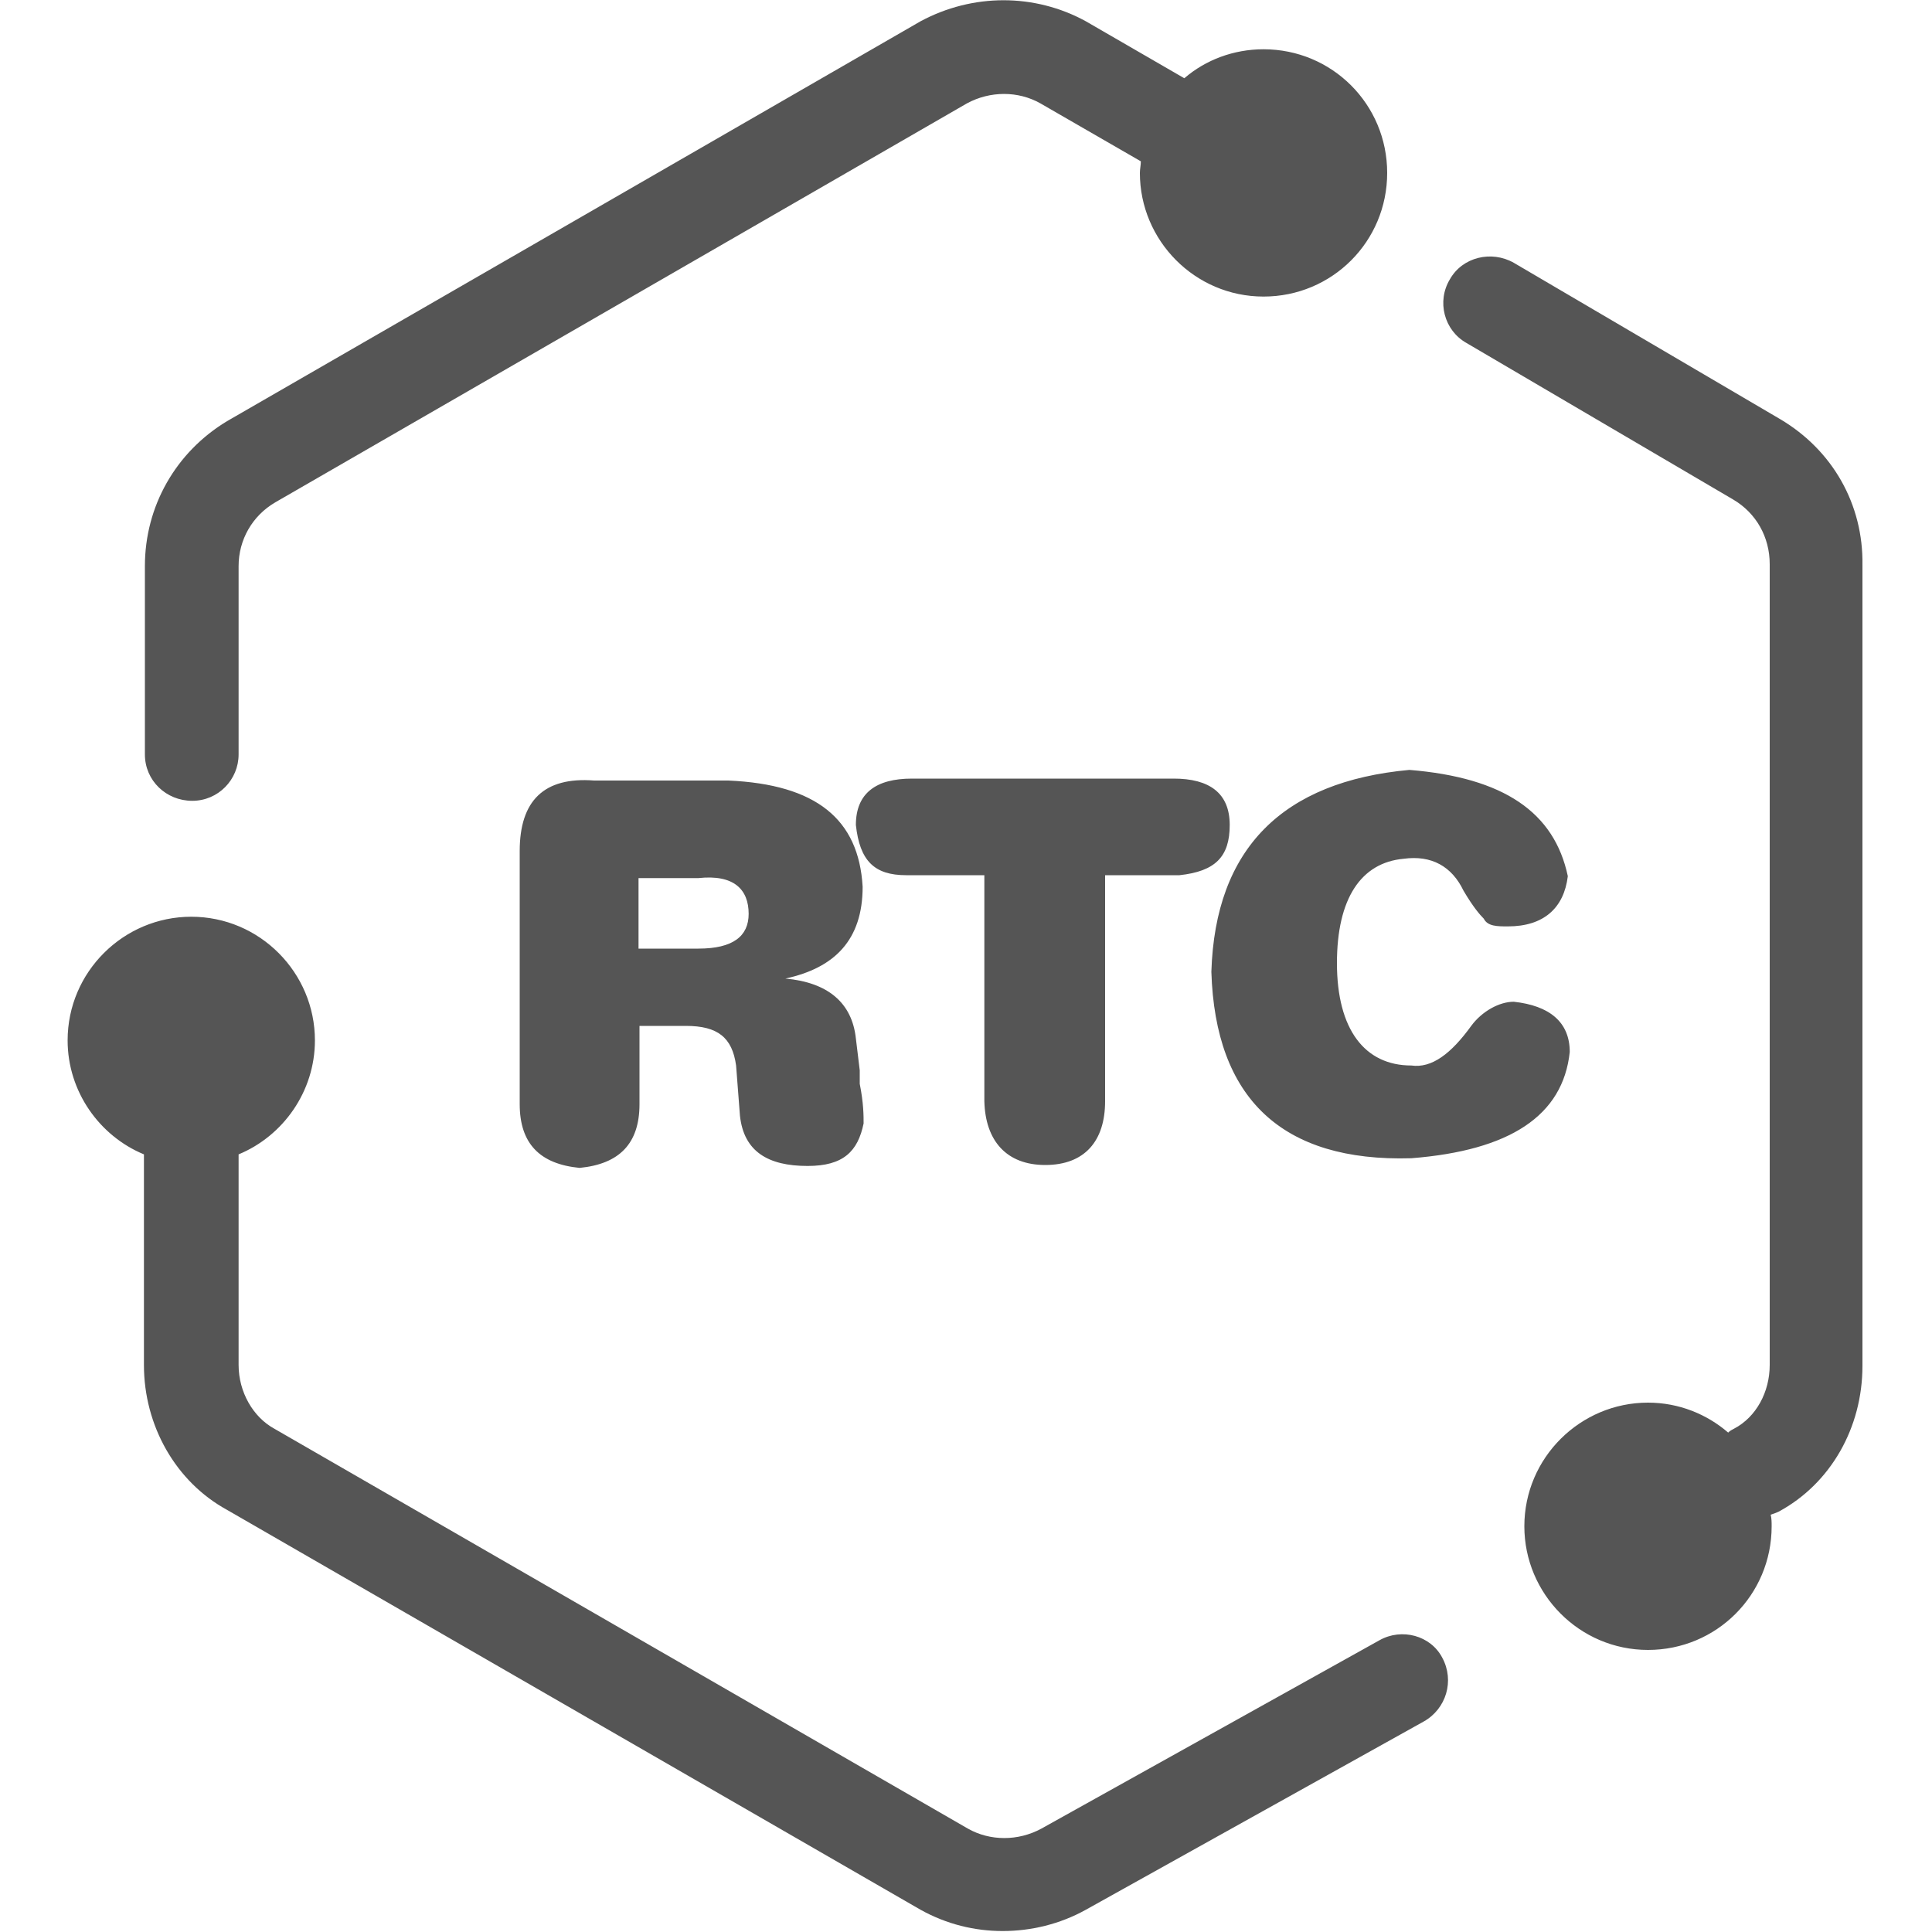
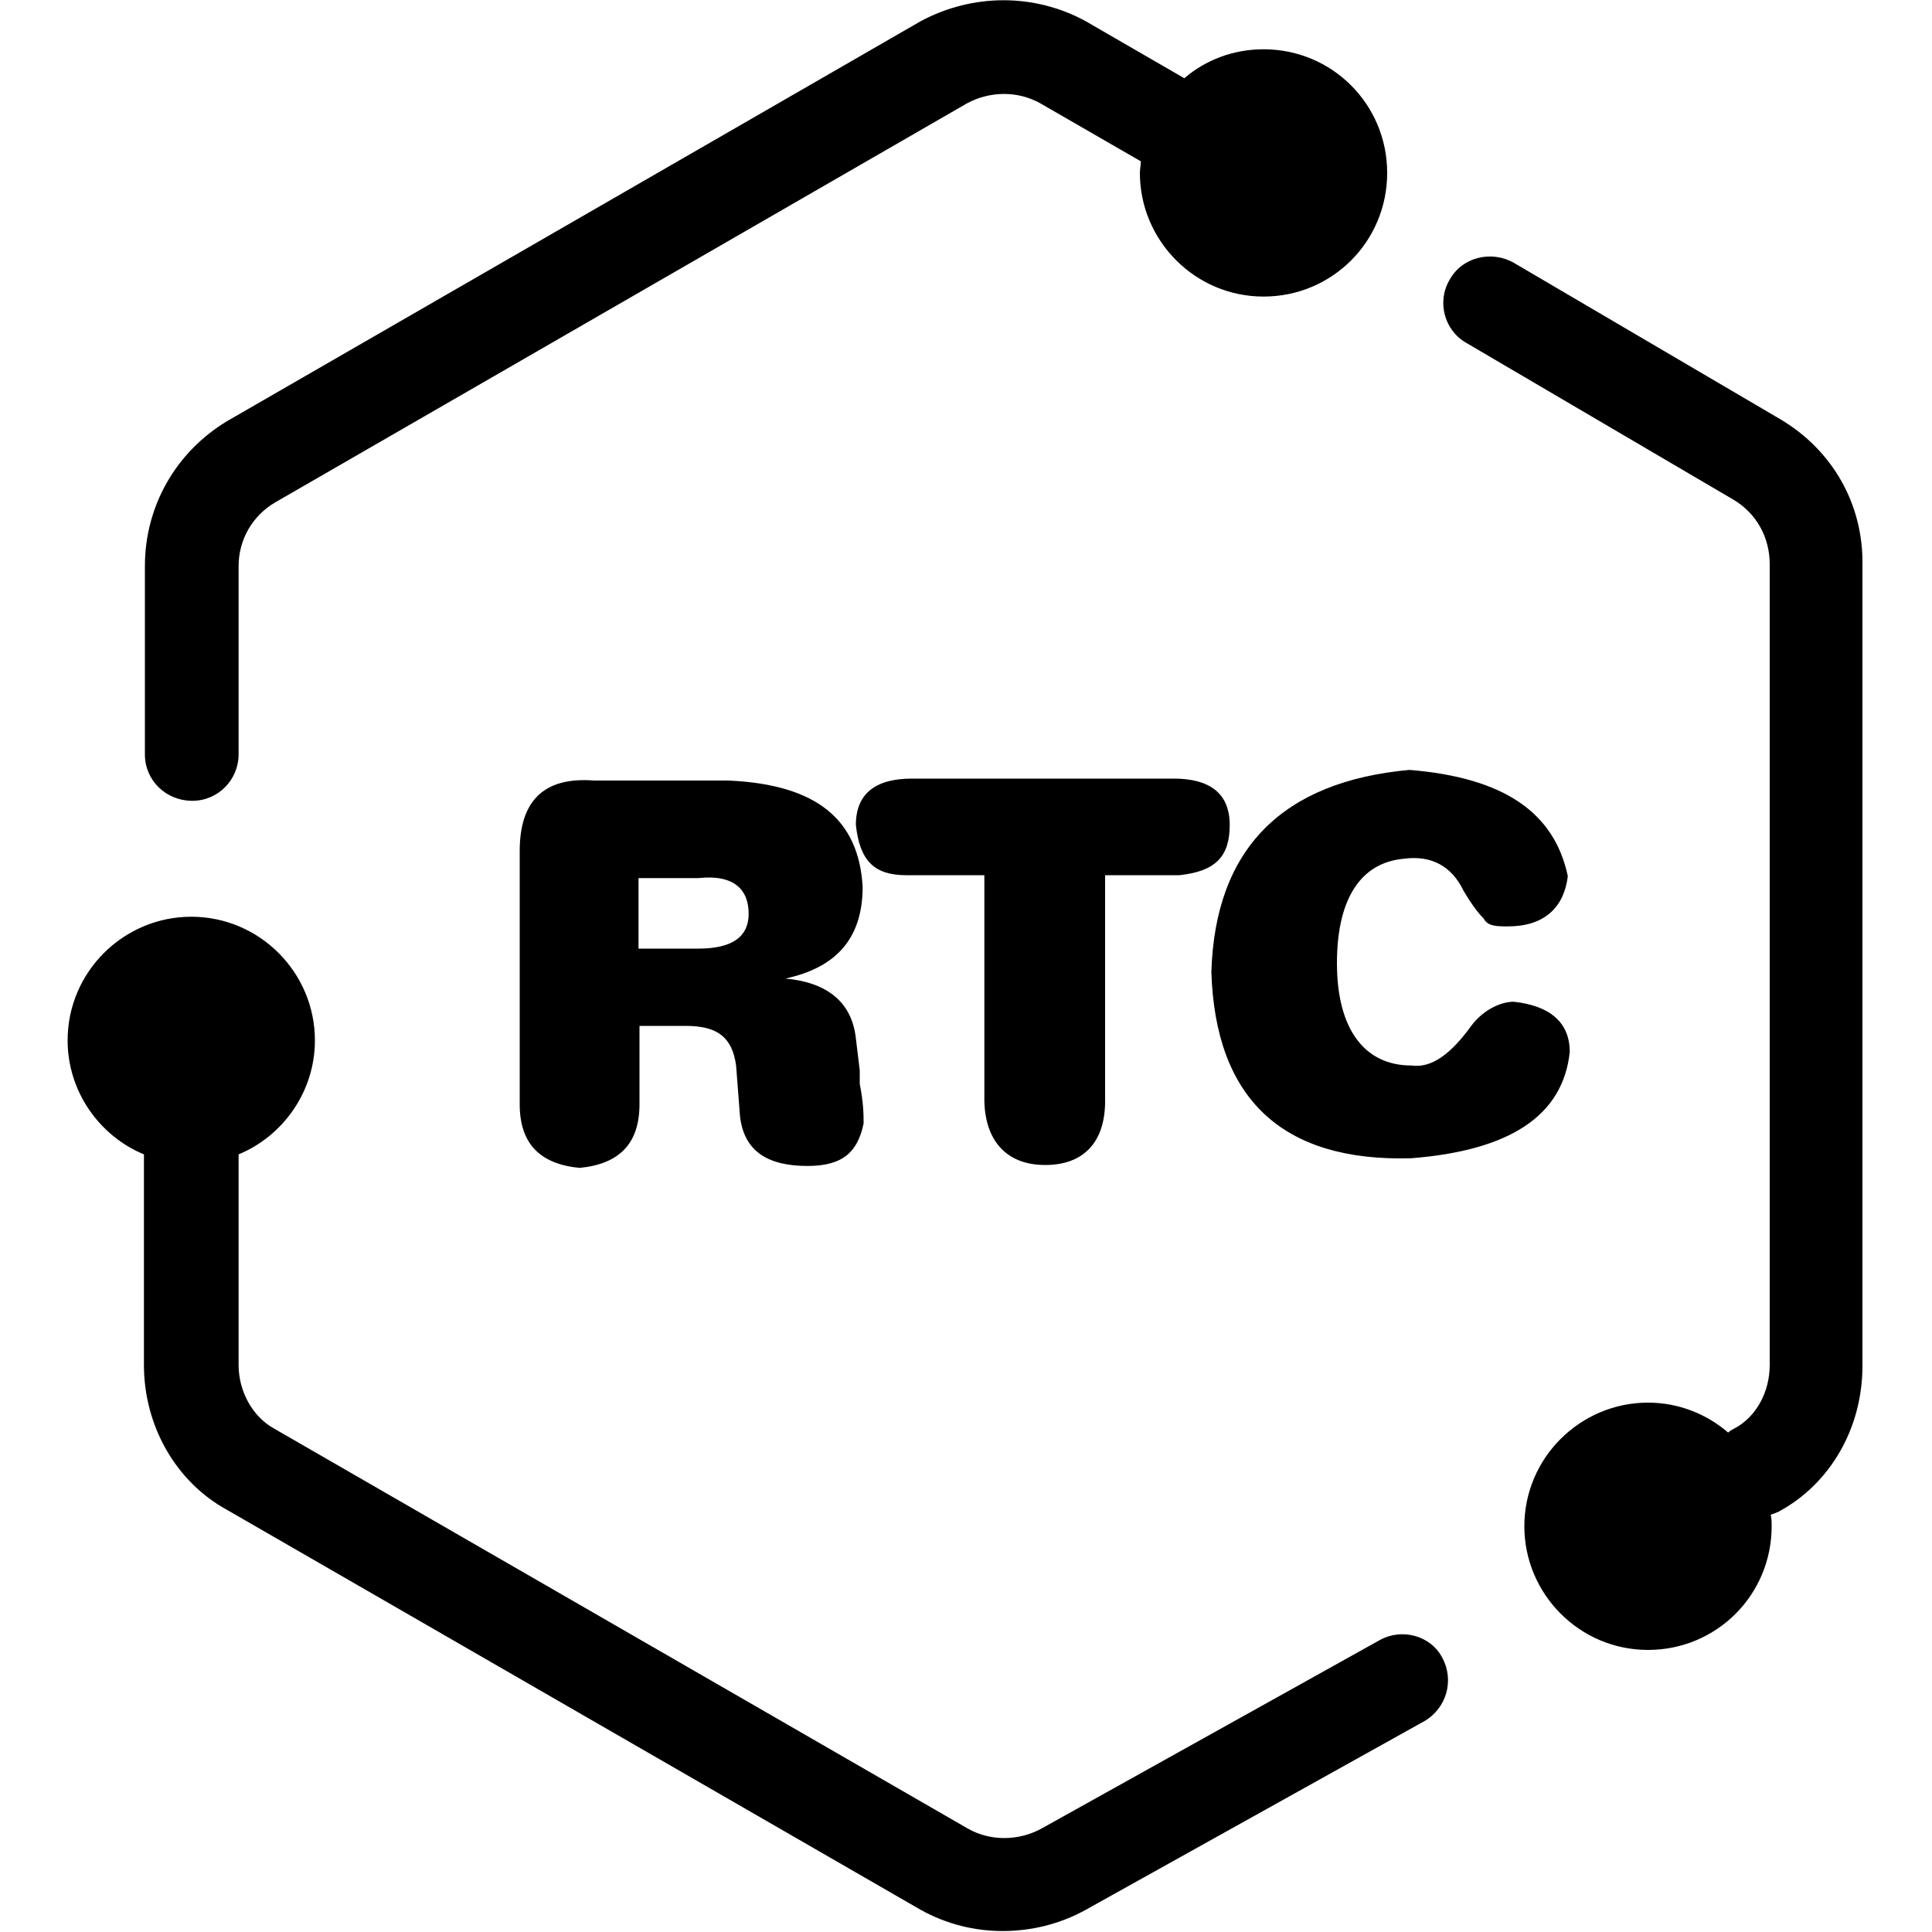
<svg xmlns="http://www.w3.org/2000/svg" width="200" height="200" class="icon" viewBox="0 0 1024 1024">
-   <path fill="#555" d="M457.216 470.016c-2.048-35.84-24.576-54.272-71.168-56.32H314.88c-26.624-2.048-39.424 10.752-39.424 37.376v134.144c0 20.992 10.752 31.744 31.744 33.792 20.992-2.048 31.744-12.8 31.744-33.792v-41.472h24.576c16.896 0 24.576 6.144 26.624 20.992l2.048 26.624c2.048 18.944 14.848 26.624 35.84 26.624 18.944 0 26.624-7.68 29.696-22.528 0-4.096 0-10.752-2.048-20.992v-7.168l-2.048-16.896c-2.048-18.944-14.848-29.696-37.376-31.744 26.112-5.632 40.96-20.48 40.96-48.64zm-87.04 32.768h-31.744v-37.376h31.744c18.944-2.048 26.624 6.144 26.624 18.944 0 11.776-8.192 18.432-26.624 18.432zm373.76-47.616c14.848-2.048 25.6 4.096 31.744 16.896 5.12 8.704 8.704 12.8 10.752 14.848 2.048 4.096 7.168 4.096 12.8 4.096 18.944 0 29.696-9.728 31.744-26.624-7.168-33.792-33.792-52.224-83.968-56.32-67.072 6.144-102.912 41.472-104.96 107.008 2.048 67.072 37.376 100.864 105.984 98.816 52.224-4.096 80.384-22.528 83.968-56.32 0-15.872-10.752-24.576-29.696-26.624-7.68 0-16.896 5.12-22.528 12.8-10.752 14.848-20.992 22.528-31.744 20.992-24.576 0-39.424-18.944-39.424-54.272 0-34.304 12.8-53.248 35.328-55.296zM553.984 617.472c20.992 0 31.744-12.8 31.744-33.792V463.872h39.424c18.944-2.048 26.624-9.728 26.624-26.624s-10.752-24.576-29.696-24.576H483.328c-18.944 0-29.696 7.68-29.696 24.576 2.048 18.944 9.728 26.624 26.624 26.624h41.472V583.68c.512 20.992 11.776 33.792 32.256 33.792zm389.632-395.264l-141.312-82.944c-11.776-6.656-27.136-3.072-33.792 8.704-7.168 11.776-3.072 27.136 8.704 33.792l141.312 82.944c12.288 7.168 19.456 19.968 19.456 34.304v424.448c0 14.336-7.168 27.648-18.944 33.792-1.024.512-2.048 1.024-3.072 2.048-11.264-9.728-26.112-15.872-42.496-15.872-35.84 0-65.536 29.184-65.536 65.536 0 35.84 29.184 65.536 65.536 65.536s65.536-29.184 65.536-65.536c0-2.048 0-4.096-.512-6.144 1.536-.512 3.072-1.024 4.096-1.536 27.648-14.848 44.544-44.544 44.544-77.312V299.52c.512-32.256-15.872-60.928-43.52-77.312zm-212.48 647.168l-179.2 99.84c-12.288 6.656-27.136 6.656-38.912 0L145.408 757.248c-11.264-6.144-18.944-19.456-18.944-33.792V611.84c23.552-9.728 40.448-33.28 40.448-60.416 0-35.84-29.184-65.536-65.536-65.536-35.84 0-65.536 29.184-65.536 65.536 0 27.136 16.896 50.688 40.448 60.416v111.616c0 32.256 16.896 61.952 44.032 76.8l367.616 211.968c13.824 7.68 28.672 11.264 43.52 11.264 14.848 0 30.208-3.584 44.032-11.264l179.2-99.84c11.776-6.656 16.384-21.504 9.728-33.792-6.144-11.776-21.504-15.872-33.28-9.216zM101.888 424.448c13.824 0 24.576-11.264 24.576-24.576v-99.84c0-13.824 7.168-26.624 19.456-33.792L512.512 54.784c12.288-6.656 27.136-6.656 38.912 0l53.248 30.72c0 2.048-.512 4.096-.512 6.144 0 35.84 29.184 65.536 65.536 65.536S735.232 128 735.232 91.648s-29.184-65.536-65.536-65.536c-15.872 0-30.72 5.632-41.984 15.36l-52.224-30.208c-27.136-14.848-59.904-14.848-87.552 0L120.32 223.232c-27.136 16.384-43.52 45.056-43.52 76.8v99.84c0 13.824 11.264 24.576 25.088 24.576z" />
+   <path d="M457.216 470.016c-2.048-35.84-24.576-54.272-71.168-56.32H314.88c-26.624-2.048-39.424 10.752-39.424 37.376v134.144c0 20.992 10.752 31.744 31.744 33.792 20.992-2.048 31.744-12.8 31.744-33.792v-41.472h24.576c16.896 0 24.576 6.144 26.624 20.992l2.048 26.624c2.048 18.944 14.848 26.624 35.84 26.624 18.944 0 26.624-7.68 29.696-22.528 0-4.096 0-10.752-2.048-20.992v-7.168l-2.048-16.896c-2.048-18.944-14.848-29.696-37.376-31.744 26.112-5.632 40.96-20.48 40.96-48.64zm-87.04 32.768h-31.744v-37.376h31.744c18.944-2.048 26.624 6.144 26.624 18.944 0 11.776-8.192 18.432-26.624 18.432zm373.76-47.616c14.848-2.048 25.6 4.096 31.744 16.896 5.12 8.704 8.704 12.8 10.752 14.848 2.048 4.096 7.168 4.096 12.8 4.096 18.944 0 29.696-9.728 31.744-26.624-7.168-33.792-33.792-52.224-83.968-56.32-67.072 6.144-102.912 41.472-104.96 107.008 2.048 67.072 37.376 100.864 105.984 98.816 52.224-4.096 80.384-22.528 83.968-56.32 0-15.872-10.752-24.576-29.696-26.624-7.68 0-16.896 5.12-22.528 12.8-10.752 14.848-20.992 22.528-31.744 20.992-24.576 0-39.424-18.944-39.424-54.272 0-34.304 12.8-53.248 35.328-55.296zM553.984 617.472c20.992 0 31.744-12.8 31.744-33.792V463.872h39.424c18.944-2.048 26.624-9.728 26.624-26.624s-10.752-24.576-29.696-24.576H483.328c-18.944 0-29.696 7.68-29.696 24.576 2.048 18.944 9.728 26.624 26.624 26.624h41.472V583.68c.512 20.992 11.776 33.792 32.256 33.792zm389.632-395.264l-141.312-82.944c-11.776-6.656-27.136-3.072-33.792 8.704-7.168 11.776-3.072 27.136 8.704 33.792l141.312 82.944c12.288 7.168 19.456 19.968 19.456 34.304v424.448c0 14.336-7.168 27.648-18.944 33.792-1.024.512-2.048 1.024-3.072 2.048-11.264-9.728-26.112-15.872-42.496-15.872-35.84 0-65.536 29.184-65.536 65.536 0 35.84 29.184 65.536 65.536 65.536s65.536-29.184 65.536-65.536c0-2.048 0-4.096-.512-6.144 1.536-.512 3.072-1.024 4.096-1.536 27.648-14.848 44.544-44.544 44.544-77.312V299.52c.512-32.256-15.872-60.928-43.52-77.312zm-212.48 647.168l-179.2 99.84c-12.288 6.656-27.136 6.656-38.912 0L145.408 757.248c-11.264-6.144-18.944-19.456-18.944-33.792V611.84c23.552-9.728 40.448-33.28 40.448-60.416 0-35.84-29.184-65.536-65.536-65.536-35.84 0-65.536 29.184-65.536 65.536 0 27.136 16.896 50.688 40.448 60.416v111.616c0 32.256 16.896 61.952 44.032 76.8l367.616 211.968c13.824 7.68 28.672 11.264 43.52 11.264 14.848 0 30.208-3.584 44.032-11.264l179.2-99.84c11.776-6.656 16.384-21.504 9.728-33.792-6.144-11.776-21.504-15.872-33.28-9.216zM101.888 424.448c13.824 0 24.576-11.264 24.576-24.576v-99.84c0-13.824 7.168-26.624 19.456-33.792L512.512 54.784c12.288-6.656 27.136-6.656 38.912 0l53.248 30.72c0 2.048-.512 4.096-.512 6.144 0 35.84 29.184 65.536 65.536 65.536S735.232 128 735.232 91.648s-29.184-65.536-65.536-65.536c-15.872 0-30.72 5.632-41.984 15.36l-52.224-30.208c-27.136-14.848-59.904-14.848-87.552 0L120.32 223.232c-27.136 16.384-43.52 45.056-43.52 76.8v99.84c0 13.824 11.264 24.576 25.088 24.576z" />
</svg>
